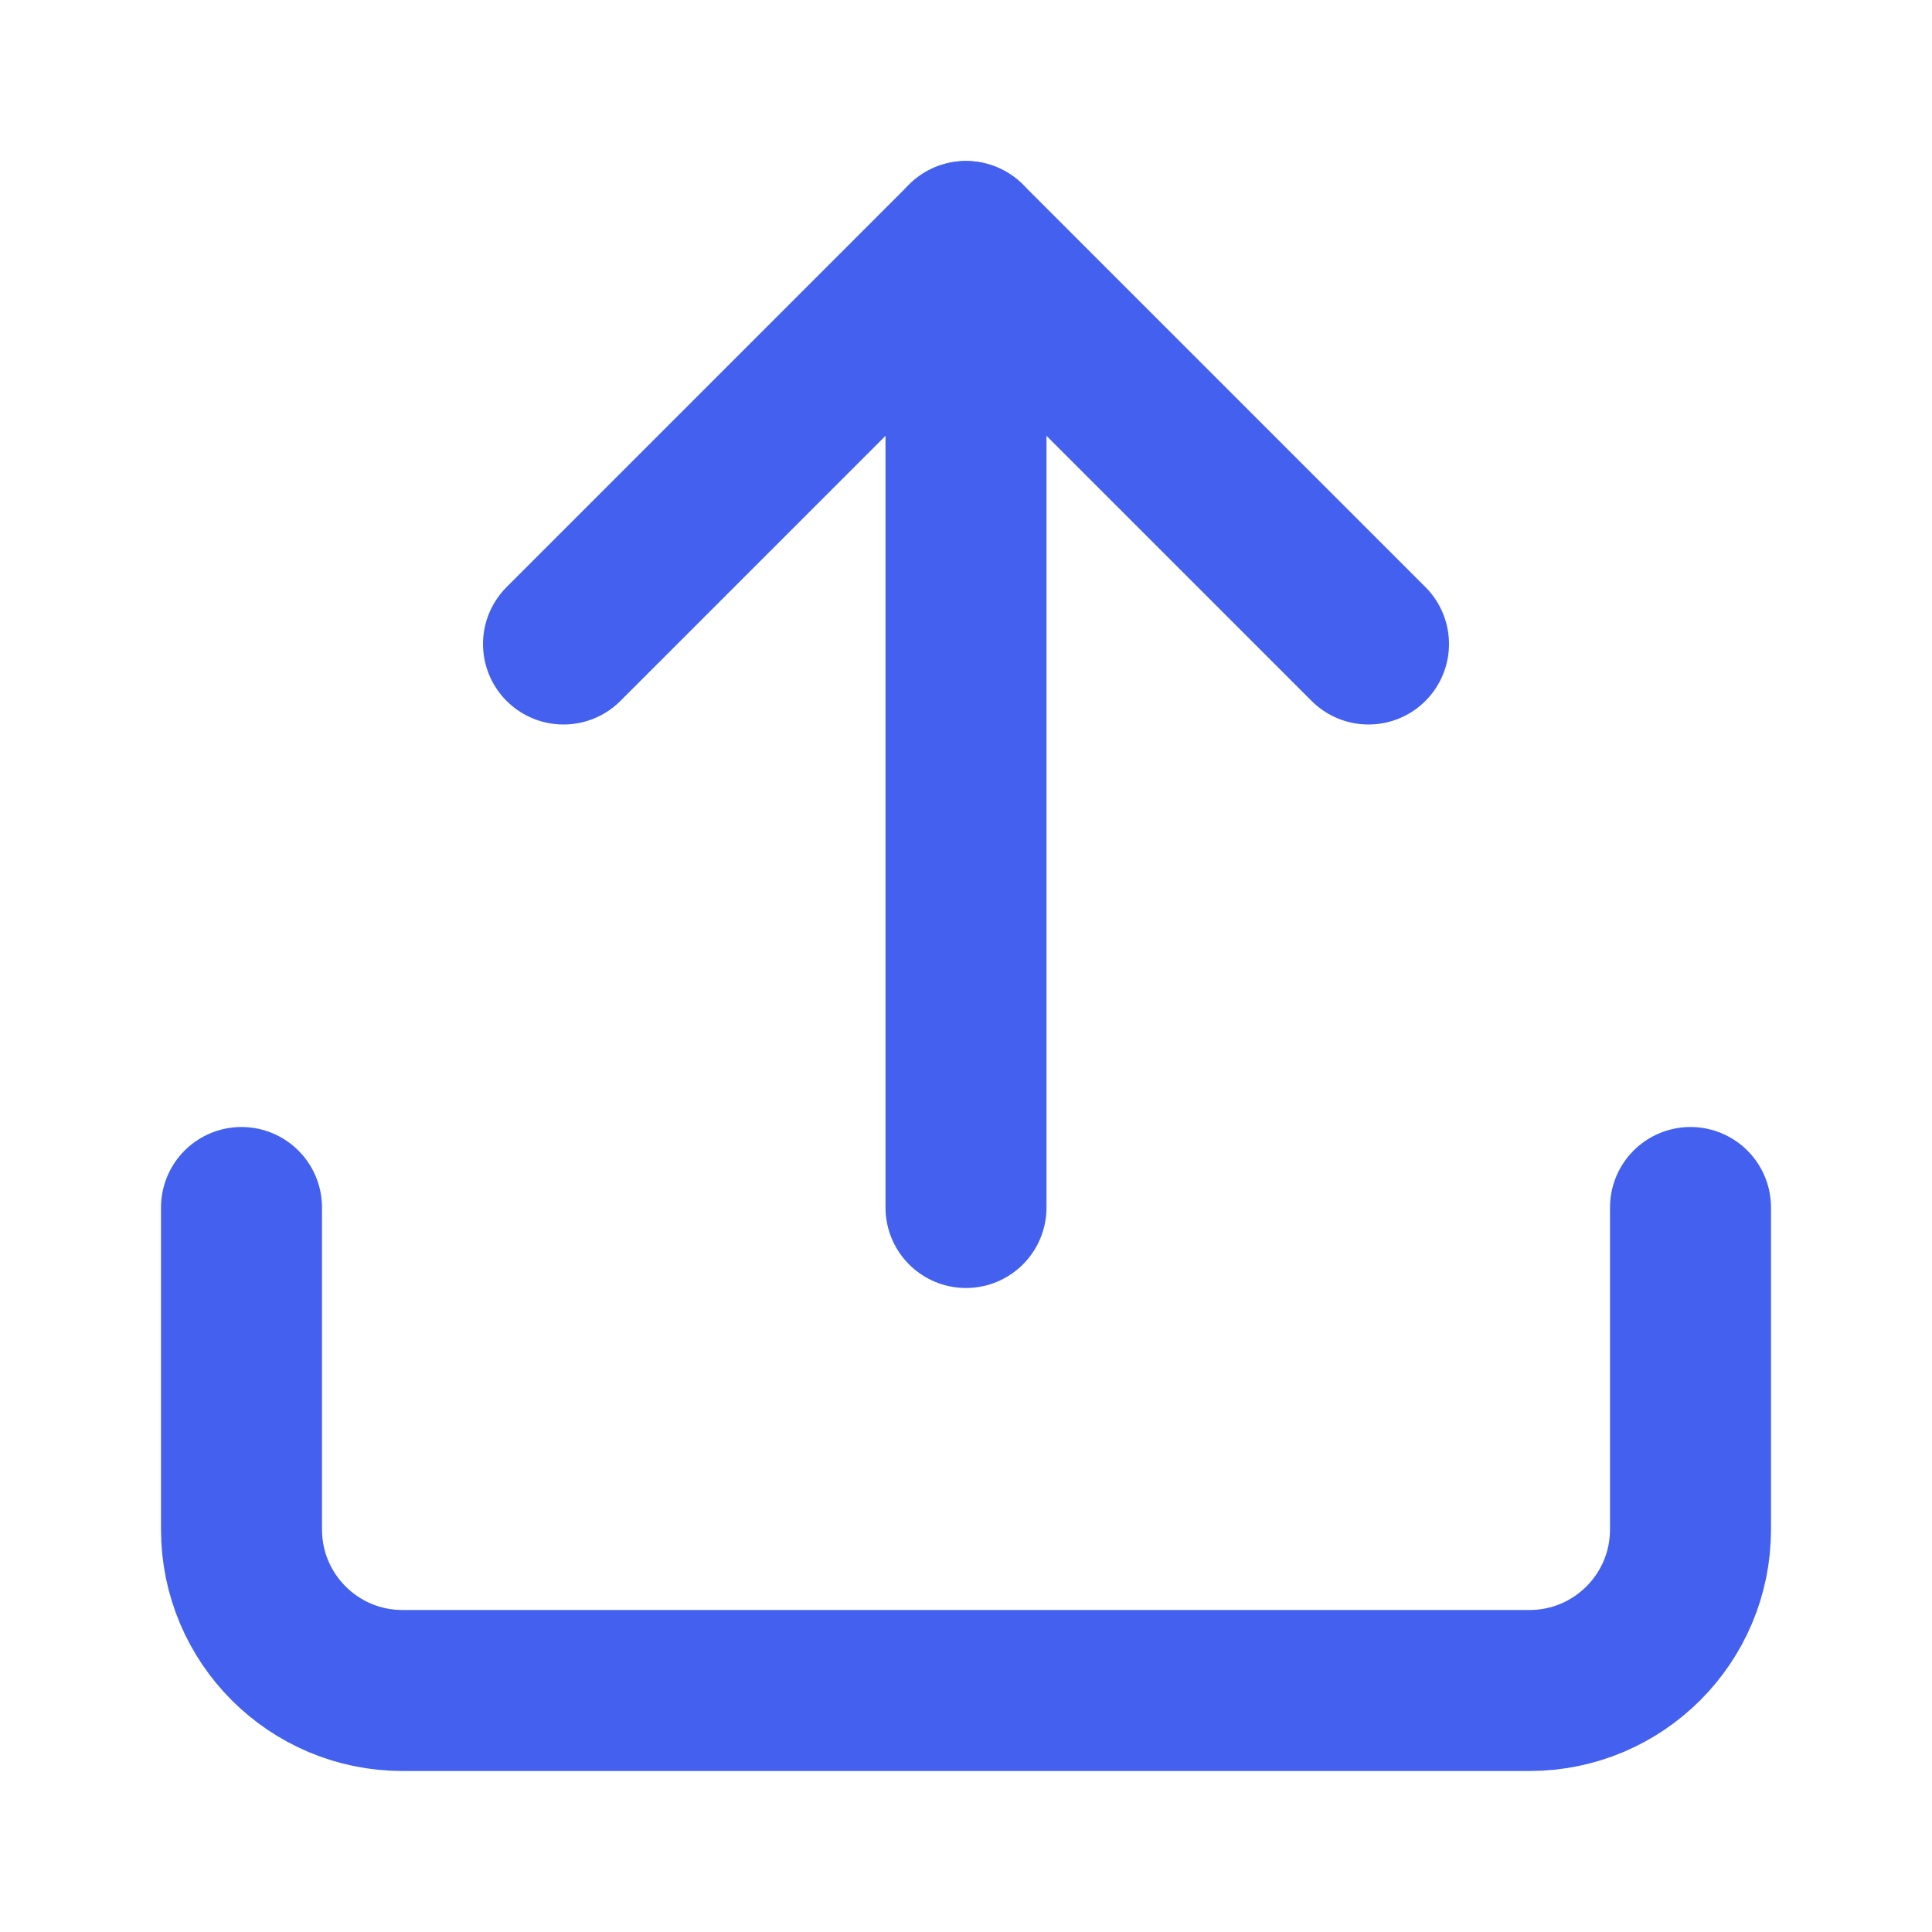
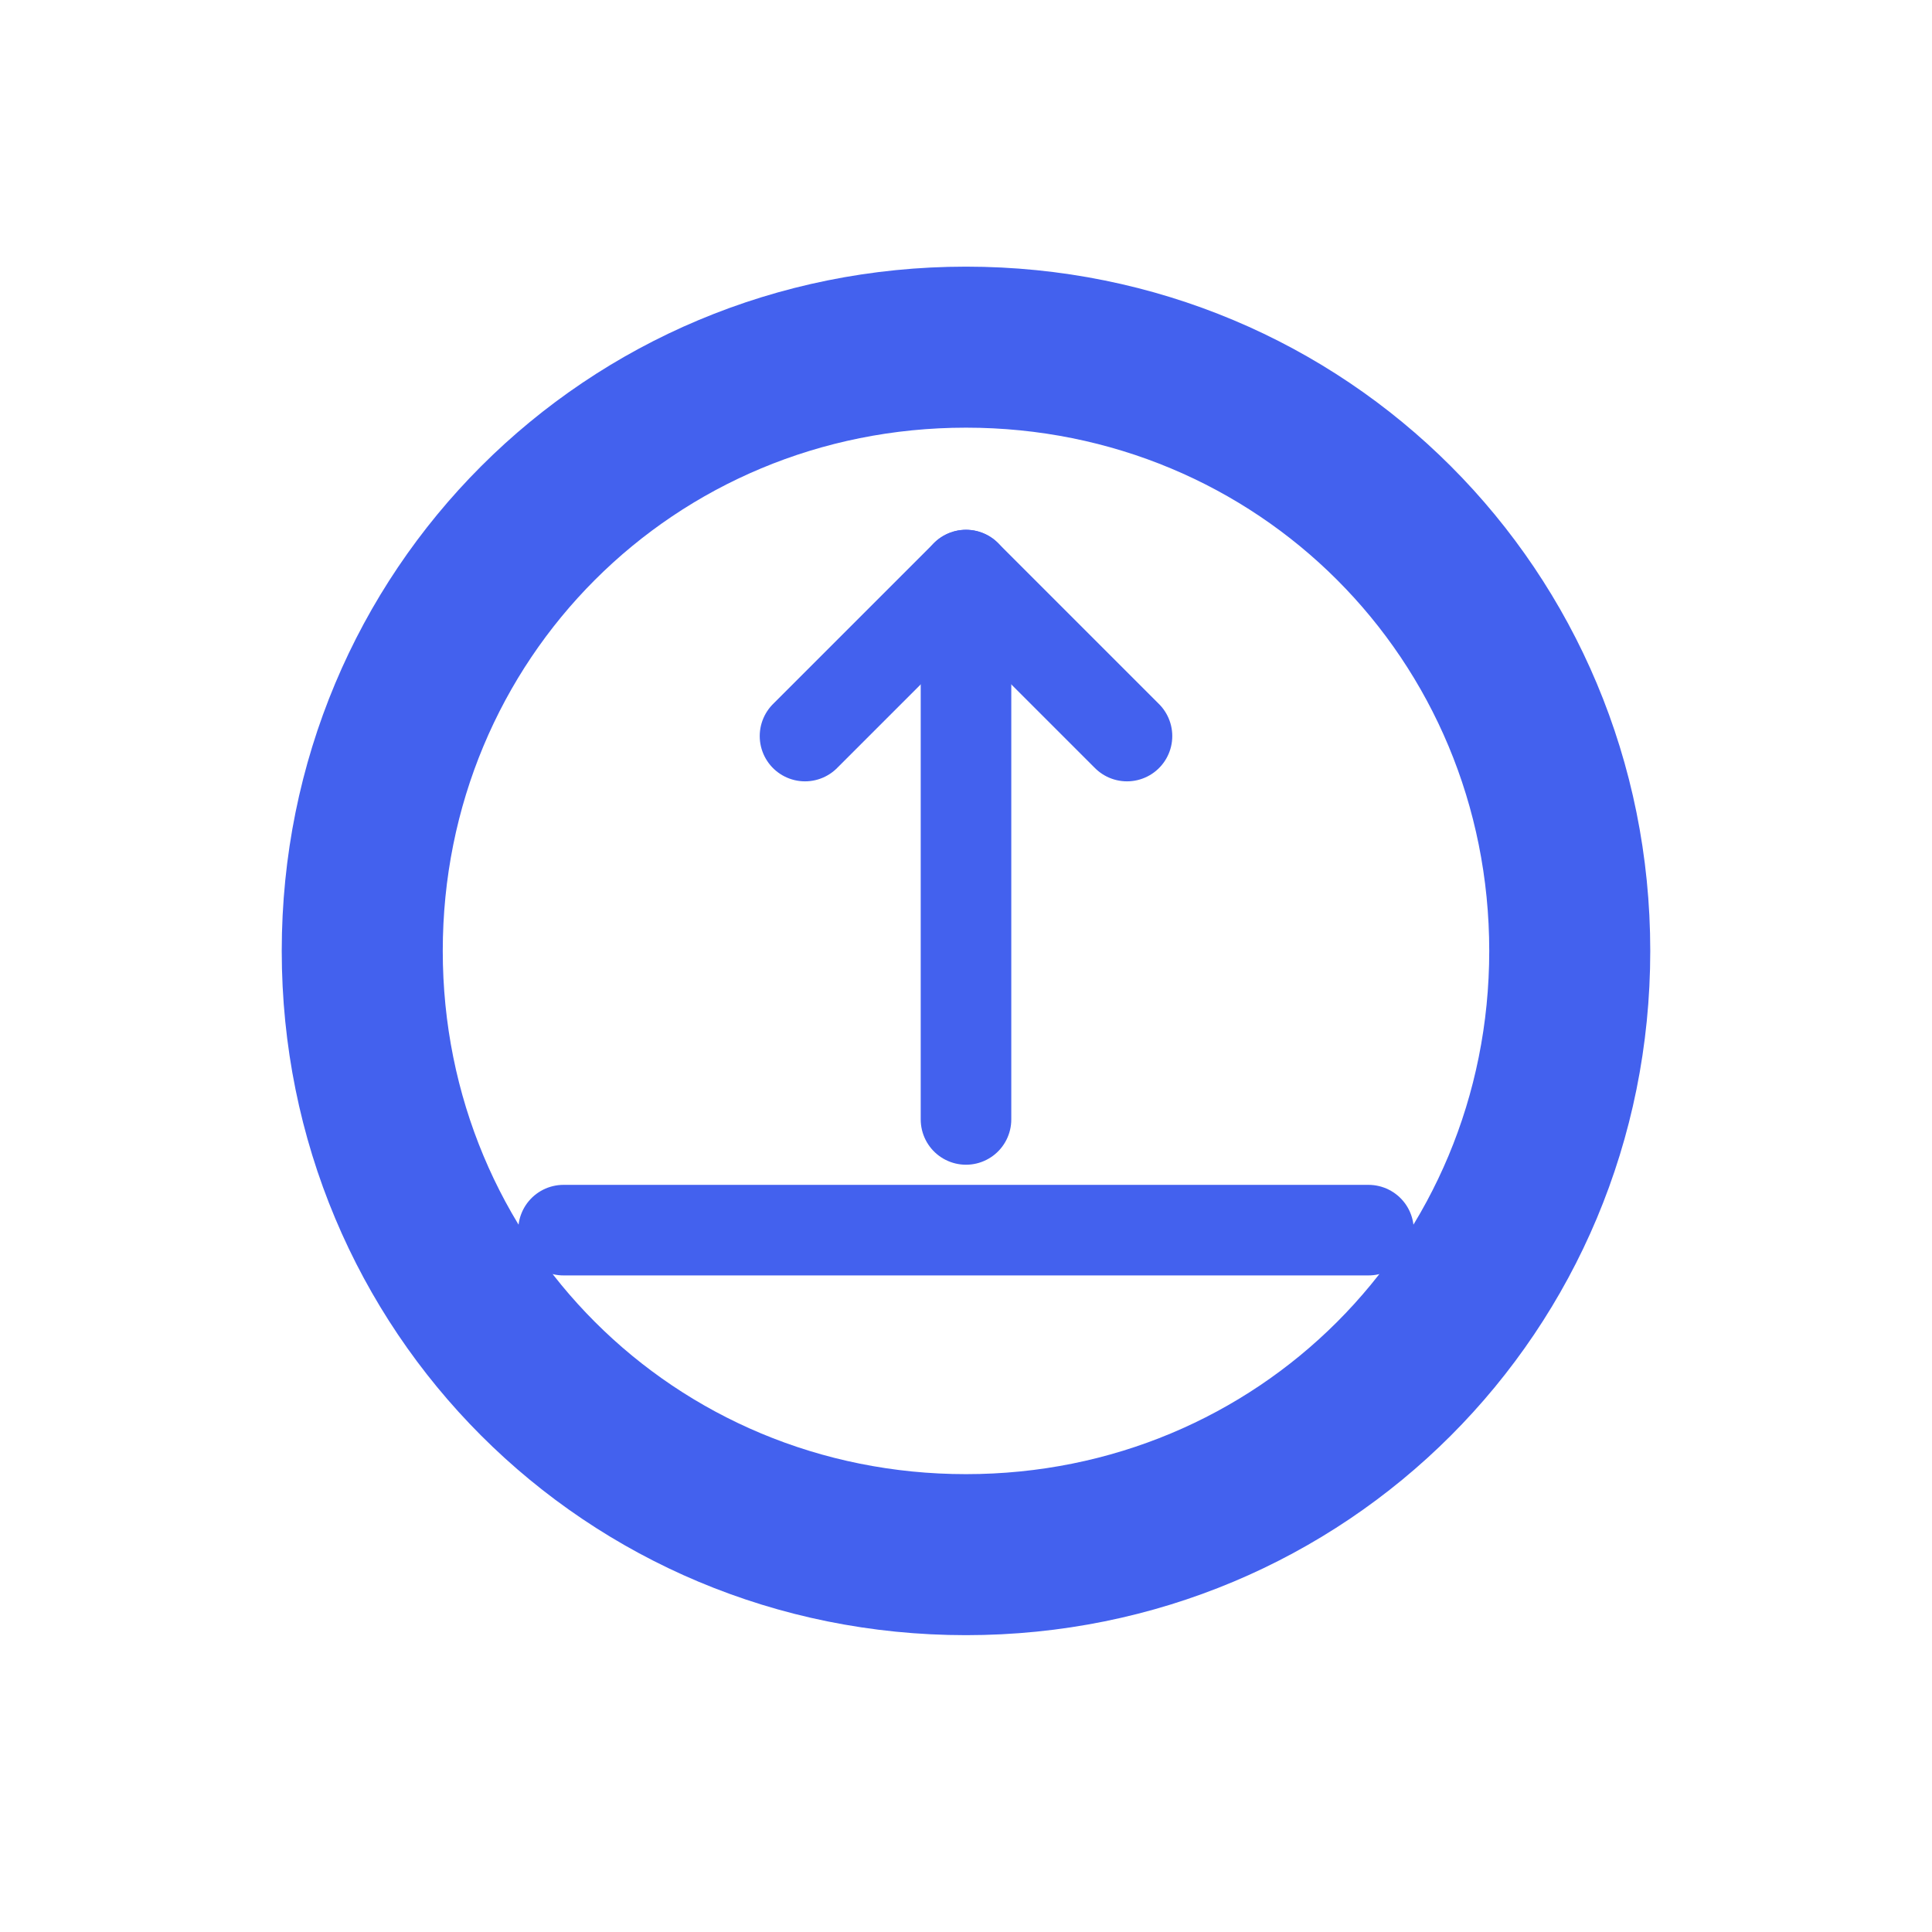
- <svg xmlns="http://www.w3.org/2000/svg" width="48" height="48" viewBox="0 0 24 24" fill="none" stroke="#4361ee" stroke-width="2" stroke-linecap="round" stroke-linejoin="round">
-   <path d="M21 15v4a2 2 0 0 1-2 2H5a2 2 0 0 1-2-2v-4" />
-   <polyline points="17 8 12 3 7 8" />
-   <line x1="12" y1="3" x2="12" y2="15" />
+ <svg xmlns="http://www.w3.org/2000/svg" width="64" height="64" viewBox="0 0 64 64" fill="none">
+   <path d="M32 8.833C19.4 8.833 9.333 18.9 9.333 31.5C9.333 44.1 19.4 54.167 32 54.167C44.6 54.167 54.667 44.1 54.667 31.5C54.667 18.9 44.6 8.833 32 8.833ZM32 48.833C22.333 48.833 14.667 41.167 14.667 31.5C14.667 21.833 22.333 14.167 32 14.167C41.667 14.167 49.333 21.833 49.333 31.5C49.333 41.167 41.667 48.833 32 48.833Z" fill="#4361EE" />
+   <path d="M37.333 24.383L32 19.05L26.667 24.383" stroke="#4361EE" stroke-width="3" stroke-linecap="round" stroke-linejoin="round" />
+   <path d="M32 19.05V37.083" stroke="#4361EE" stroke-width="3" stroke-linecap="round" stroke-linejoin="round" />
+   <path d="M18.667 40.75H45.333" stroke="#4361EE" stroke-width="3" stroke-linecap="round" stroke-linejoin="round" />
</svg>
